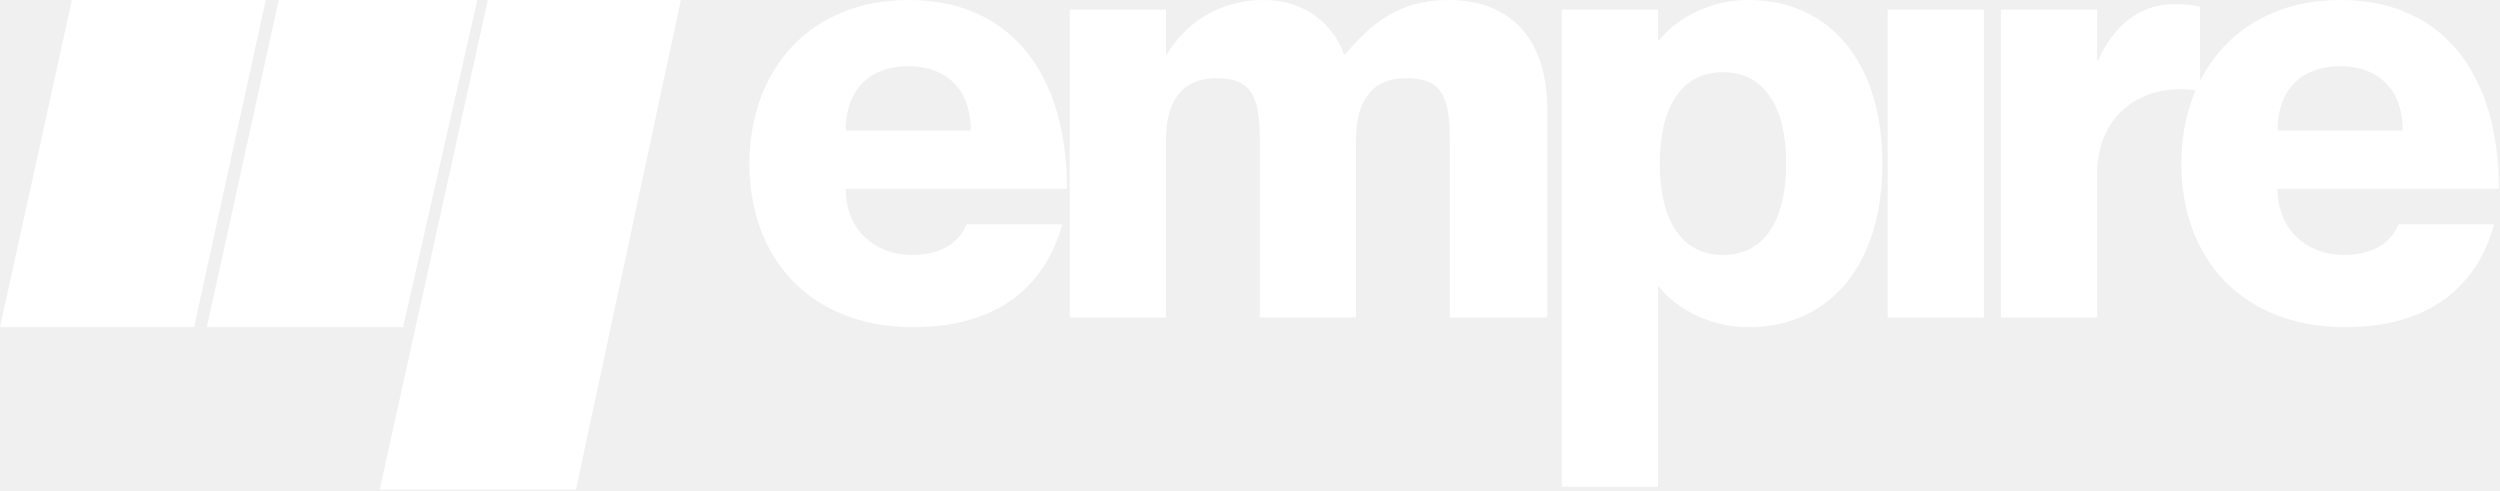
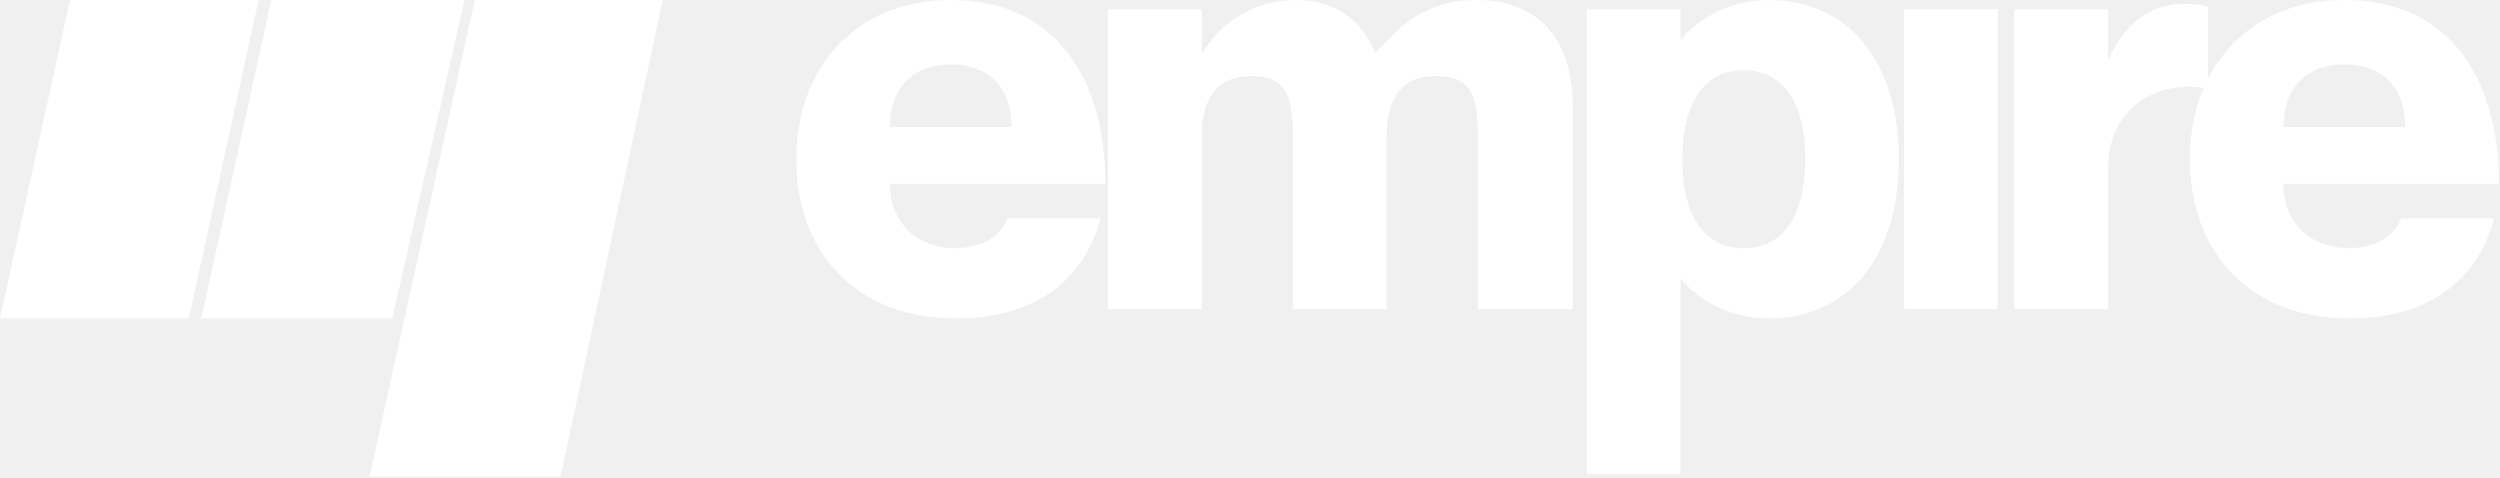
- <svg xmlns="http://www.w3.org/2000/svg" width="2186" height="429" viewBox="0 0 2186 429" fill="none">
+ <svg xmlns="http://www.w3.org/2000/svg" width="2246" height="429" viewBox="0 0 2246 429" fill="none">
  <path d="M232.368 0H62.868L0 286.023H169.707L232.368 0Z" fill="white" />
  <path d="M417.367 0H243.724L180.855 286.023H352.469L417.367 0Z" fill="white" />
  <path d="M595.351 0H426.569L331.984 428.184H503.597L595.351 0Z" fill="white" />
-   <path d="M797.316 222.973C826.239 222.973 839.912 209.3 845.171 196.153H928.785C914.061 250.319 871.99 286.078 798.893 286.078C709.494 286.078 655.328 227.18 655.328 143.039C655.328 61.002 708.442 0 794.16 0C886.189 0 932.992 67.313 932.992 165.126H739.469C739.469 202.99 767.34 222.973 797.316 222.973ZM794.16 57.847C762.082 57.847 739.469 76.778 739.469 114.116H848.852C848.852 76.778 826.239 57.847 794.16 57.847Z" fill="white" />
-   <path d="M1266.7 0C1320.87 0 1352.94 34.182 1352.94 95.71V277.664H1267.75V122.53C1267.75 82.037 1259.34 68.364 1229.36 68.364C1202.54 68.364 1185.71 84.667 1185.71 122.004V277.664H1101.57V122.53C1101.57 82.037 1093.16 68.364 1063.18 68.364C1036.89 68.364 1019.54 84.667 1019.54 122.004V277.664H935.396V8.414H1019.54V47.329H1020.59C1034.79 22.613 1064.24 0 1104.73 0C1139.96 0 1164.68 19.457 1175.2 47.329H1176.25C1199.39 20.509 1223.05 0 1266.7 0Z" fill="white" />
-   <path d="M1528.67 0C1600.19 0 1645.95 54.691 1645.95 143.039C1645.95 231.387 1600.19 286.078 1528.67 286.078C1489.76 286.078 1461.36 265.043 1450.84 250.845H1449.79V425.574H1365.65V8.414H1449.79V35.234H1450.84C1461.36 21.035 1489.76 0 1528.67 0ZM1506.59 222.973C1540.77 222.973 1561.8 195.627 1561.8 143.039C1561.8 90.451 1540.77 63.105 1506.59 63.105C1472.41 63.105 1451.37 90.451 1451.37 143.039C1451.37 195.627 1472.41 222.973 1506.59 222.973Z" fill="white" />
-   <path d="M1650.57 8.414H1734.71V277.664H1650.57V8.414Z" fill="white" />
-   <path d="M1900.51 3.681C1907.87 3.681 1914.18 3.681 1923.65 5.785V79.408H1922.6C1879.48 71.52 1833.73 95.184 1833.73 152.505V277.664H1749.58V8.414H1833.73V52.588H1834.78C1847.92 22.613 1871.06 3.681 1900.51 3.681Z" fill="white" />
-   <path d="M2049.36 222.973C2078.28 222.973 2091.96 209.3 2097.22 196.153H2180.83C2166.11 250.319 2124.04 286.078 2050.94 286.078C1961.54 286.078 1907.37 227.18 1907.37 143.039C1907.37 61.002 1960.49 0 2046.21 0C2138.23 0 2185.04 67.313 2185.04 165.126H1991.51C1991.51 202.99 2019.39 222.973 2049.36 222.973ZM2046.21 57.847C2014.13 57.847 1991.51 76.778 1991.51 114.116H2100.9C2100.9 76.778 2078.28 57.847 2046.21 57.847Z" fill="white" />
+   <path d="M857.339 222.973C886.262 222.973 899.935 209.3 905.194 196.153H988.809C974.084 250.319 932.014 286.078 858.917 286.078C769.517 286.078 715.352 227.18 715.352 143.039C715.352 61.002 768.465 0 854.184 0C946.213 0 993.016 67.313 993.016 165.126H799.492C799.492 202.99 827.364 222.973 857.339 222.973ZM854.184 57.847C822.105 57.847 799.492 76.778 799.492 114.116H908.875C908.875 76.778 886.262 57.847 854.184 57.847Z" fill="white" />
+   <path d="M1326.72 0C1380.89 0 1412.97 34.182 1412.97 95.71V277.664H1327.78V122.53C1327.78 82.037 1319.36 68.364 1289.39 68.364C1262.57 68.364 1245.74 84.667 1245.74 122.004V277.664H1161.6V122.53C1161.6 82.037 1153.18 68.364 1123.21 68.364C1096.91 68.364 1079.56 84.667 1079.56 122.004V277.664H995.419V8.414H1079.56V47.329H1080.61C1094.81 22.613 1124.26 0 1164.75 0C1199.99 0 1224.7 19.457 1235.22 47.329H1236.27C1259.41 20.509 1283.08 0 1326.72 0Z" fill="white" />
+   <path d="M1588.7 0C1660.22 0 1705.97 54.691 1705.97 143.039C1705.97 231.387 1660.22 286.078 1588.7 286.078C1549.78 286.078 1521.39 265.043 1510.87 250.845H1509.82V425.574H1425.67V8.414H1509.82V35.234H1510.87C1521.39 21.035 1549.78 0 1588.7 0ZM1566.61 222.973C1600.79 222.973 1621.83 195.627 1621.83 143.039C1621.83 90.451 1600.79 63.105 1566.61 63.105C1532.43 63.105 1511.39 90.451 1511.39 143.039C1511.39 195.627 1532.43 222.973 1566.61 222.973Z" fill="white" />
+   <path d="M1710.59 8.414H1794.74V277.664H1710.59V8.414Z" fill="white" />
+   <path d="M1960.54 3.681C1967.9 3.681 1974.21 3.681 1983.67 5.785V79.408H1982.62C1939.5 71.52 1893.75 95.184 1893.75 152.505V277.664H1809.61V8.414H1893.75V52.588H1894.8C1907.95 22.613 1931.09 3.681 1960.54 3.681Z" fill="white" />
+   <path d="M2109.38 222.973C2138.31 222.973 2151.98 209.3 2157.24 196.153H2240.85C2226.13 250.319 2184.06 286.078 2110.96 286.078C2021.56 286.078 1967.4 227.18 1967.4 143.039C1967.4 61.002 2020.51 0 2106.23 0C2198.26 0 2245.06 67.313 2245.06 165.126H2051.54C2051.54 202.99 2079.41 222.973 2109.38 222.973ZM2106.23 57.847C2074.15 57.847 2051.54 76.778 2051.54 114.116H2160.92C2160.92 76.778 2138.31 57.847 2106.23 57.847Z" fill="white" />
</svg>
